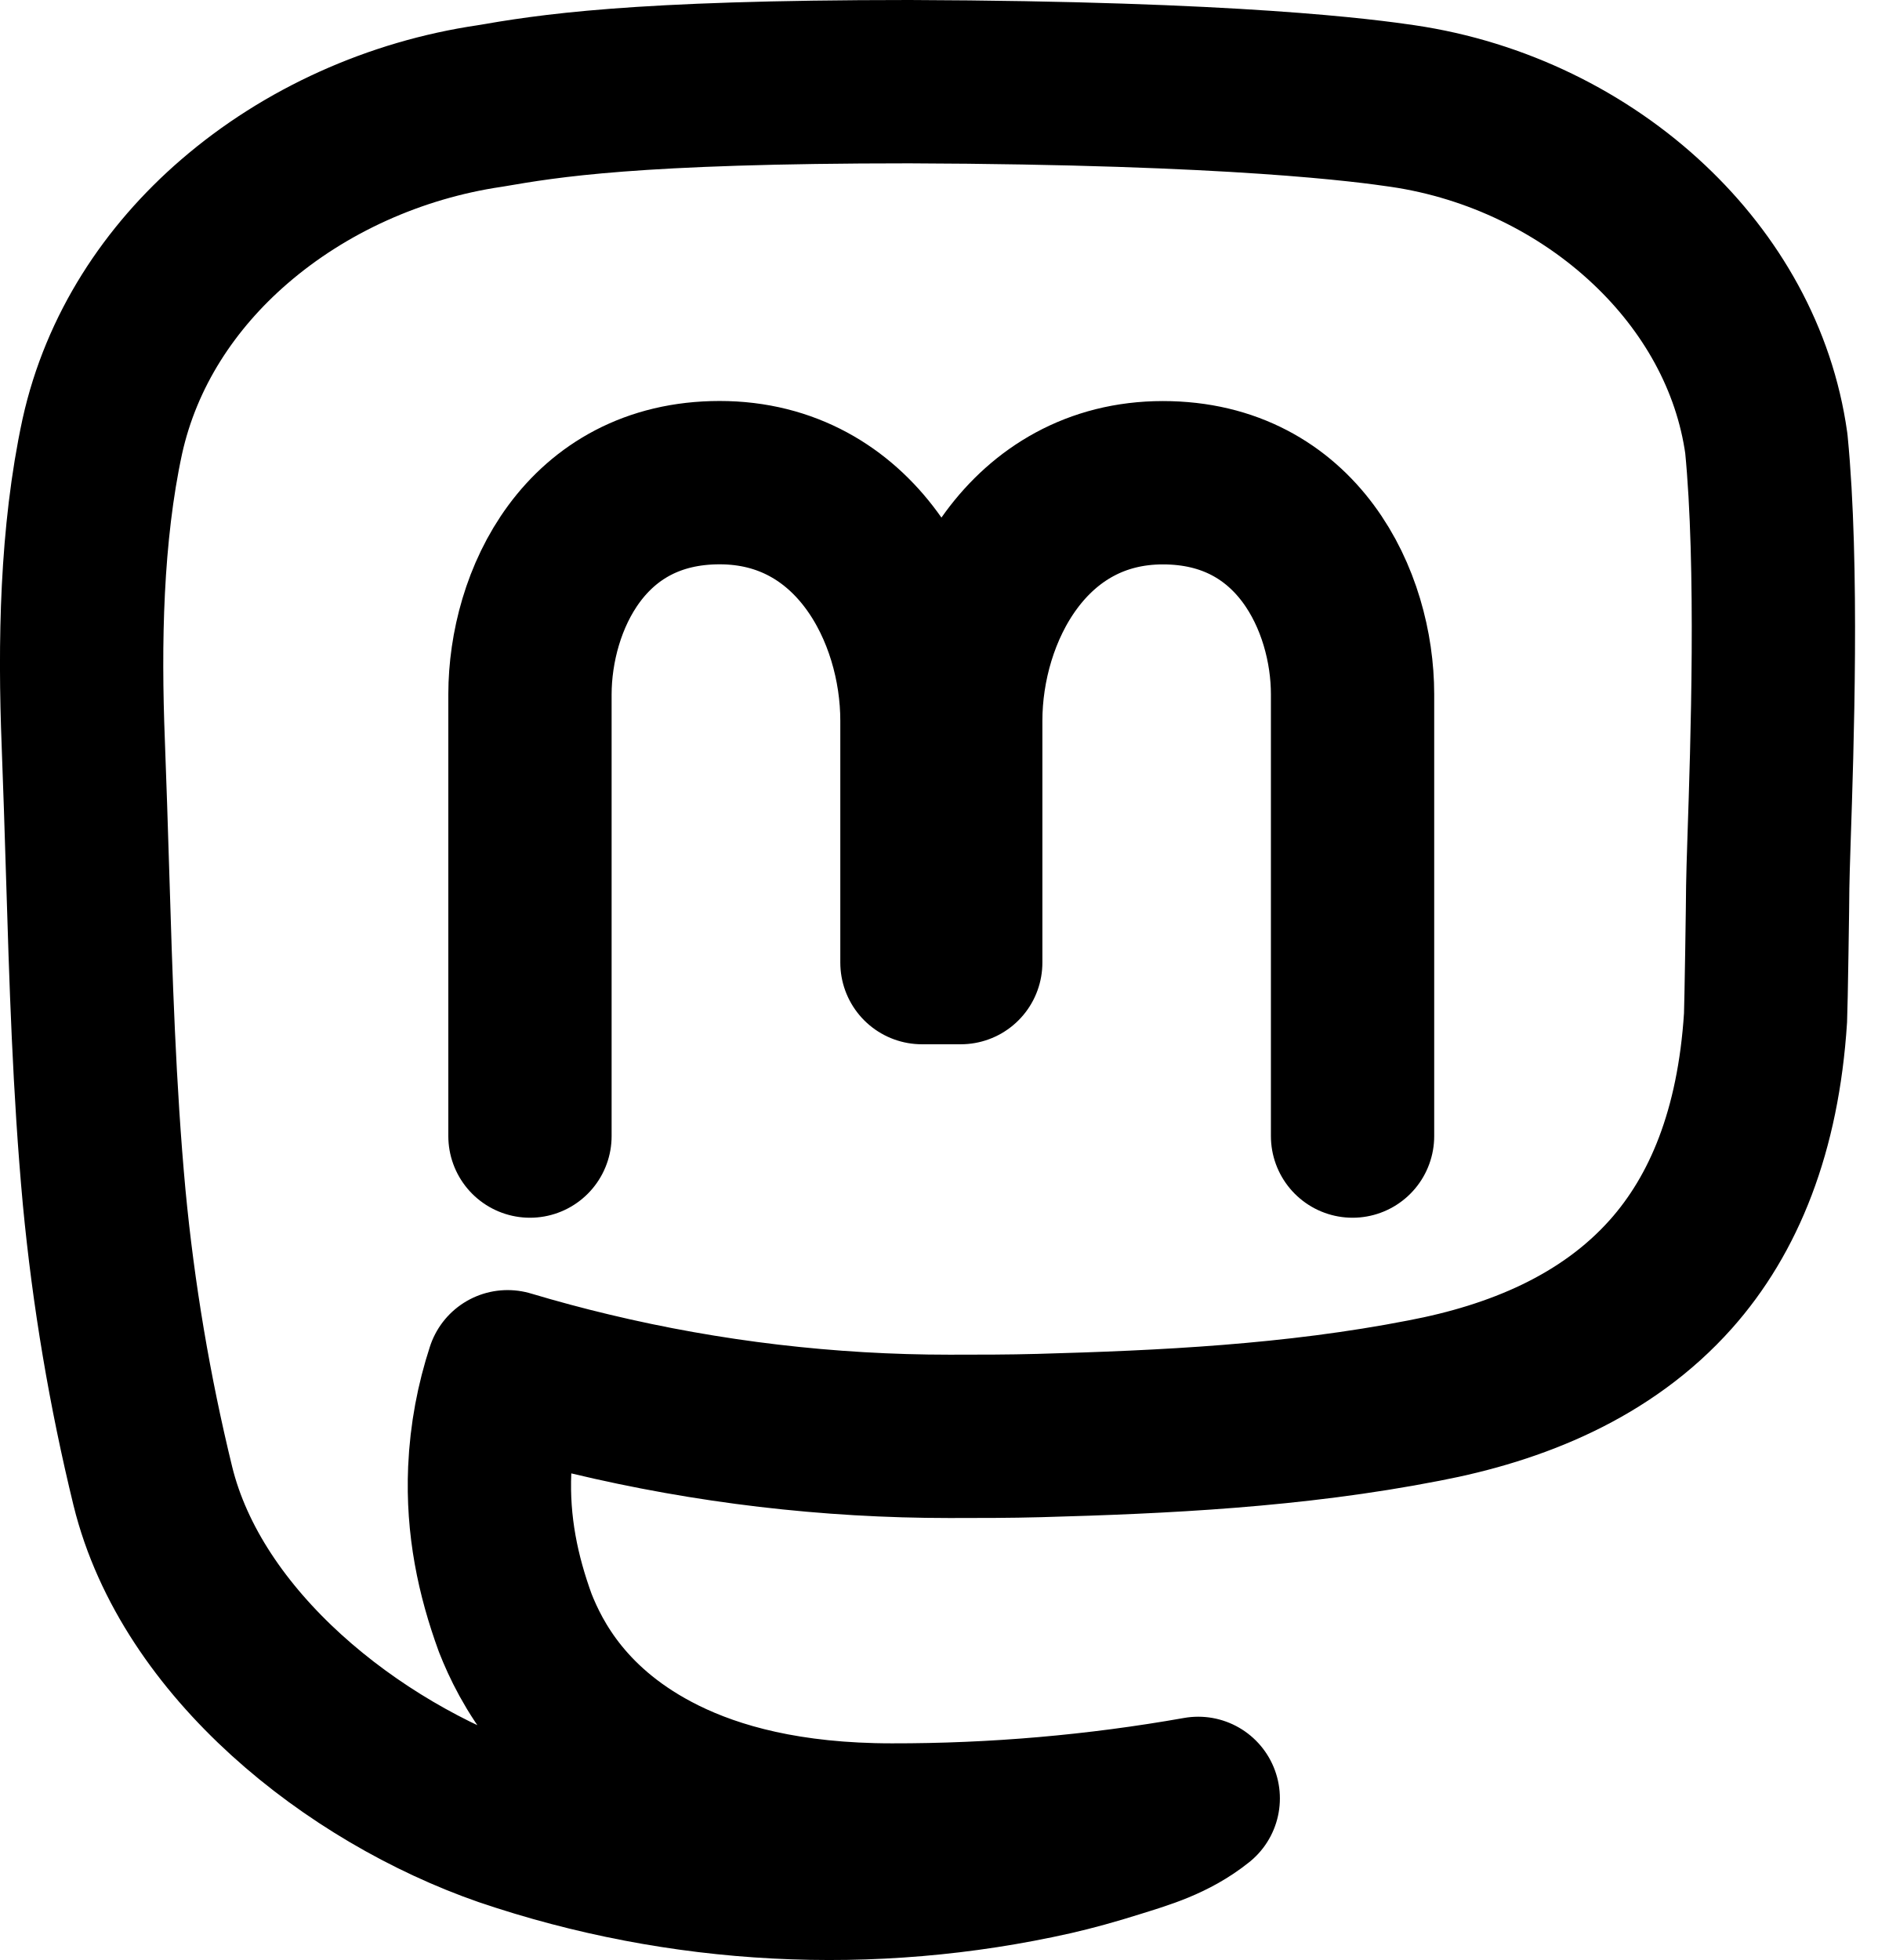
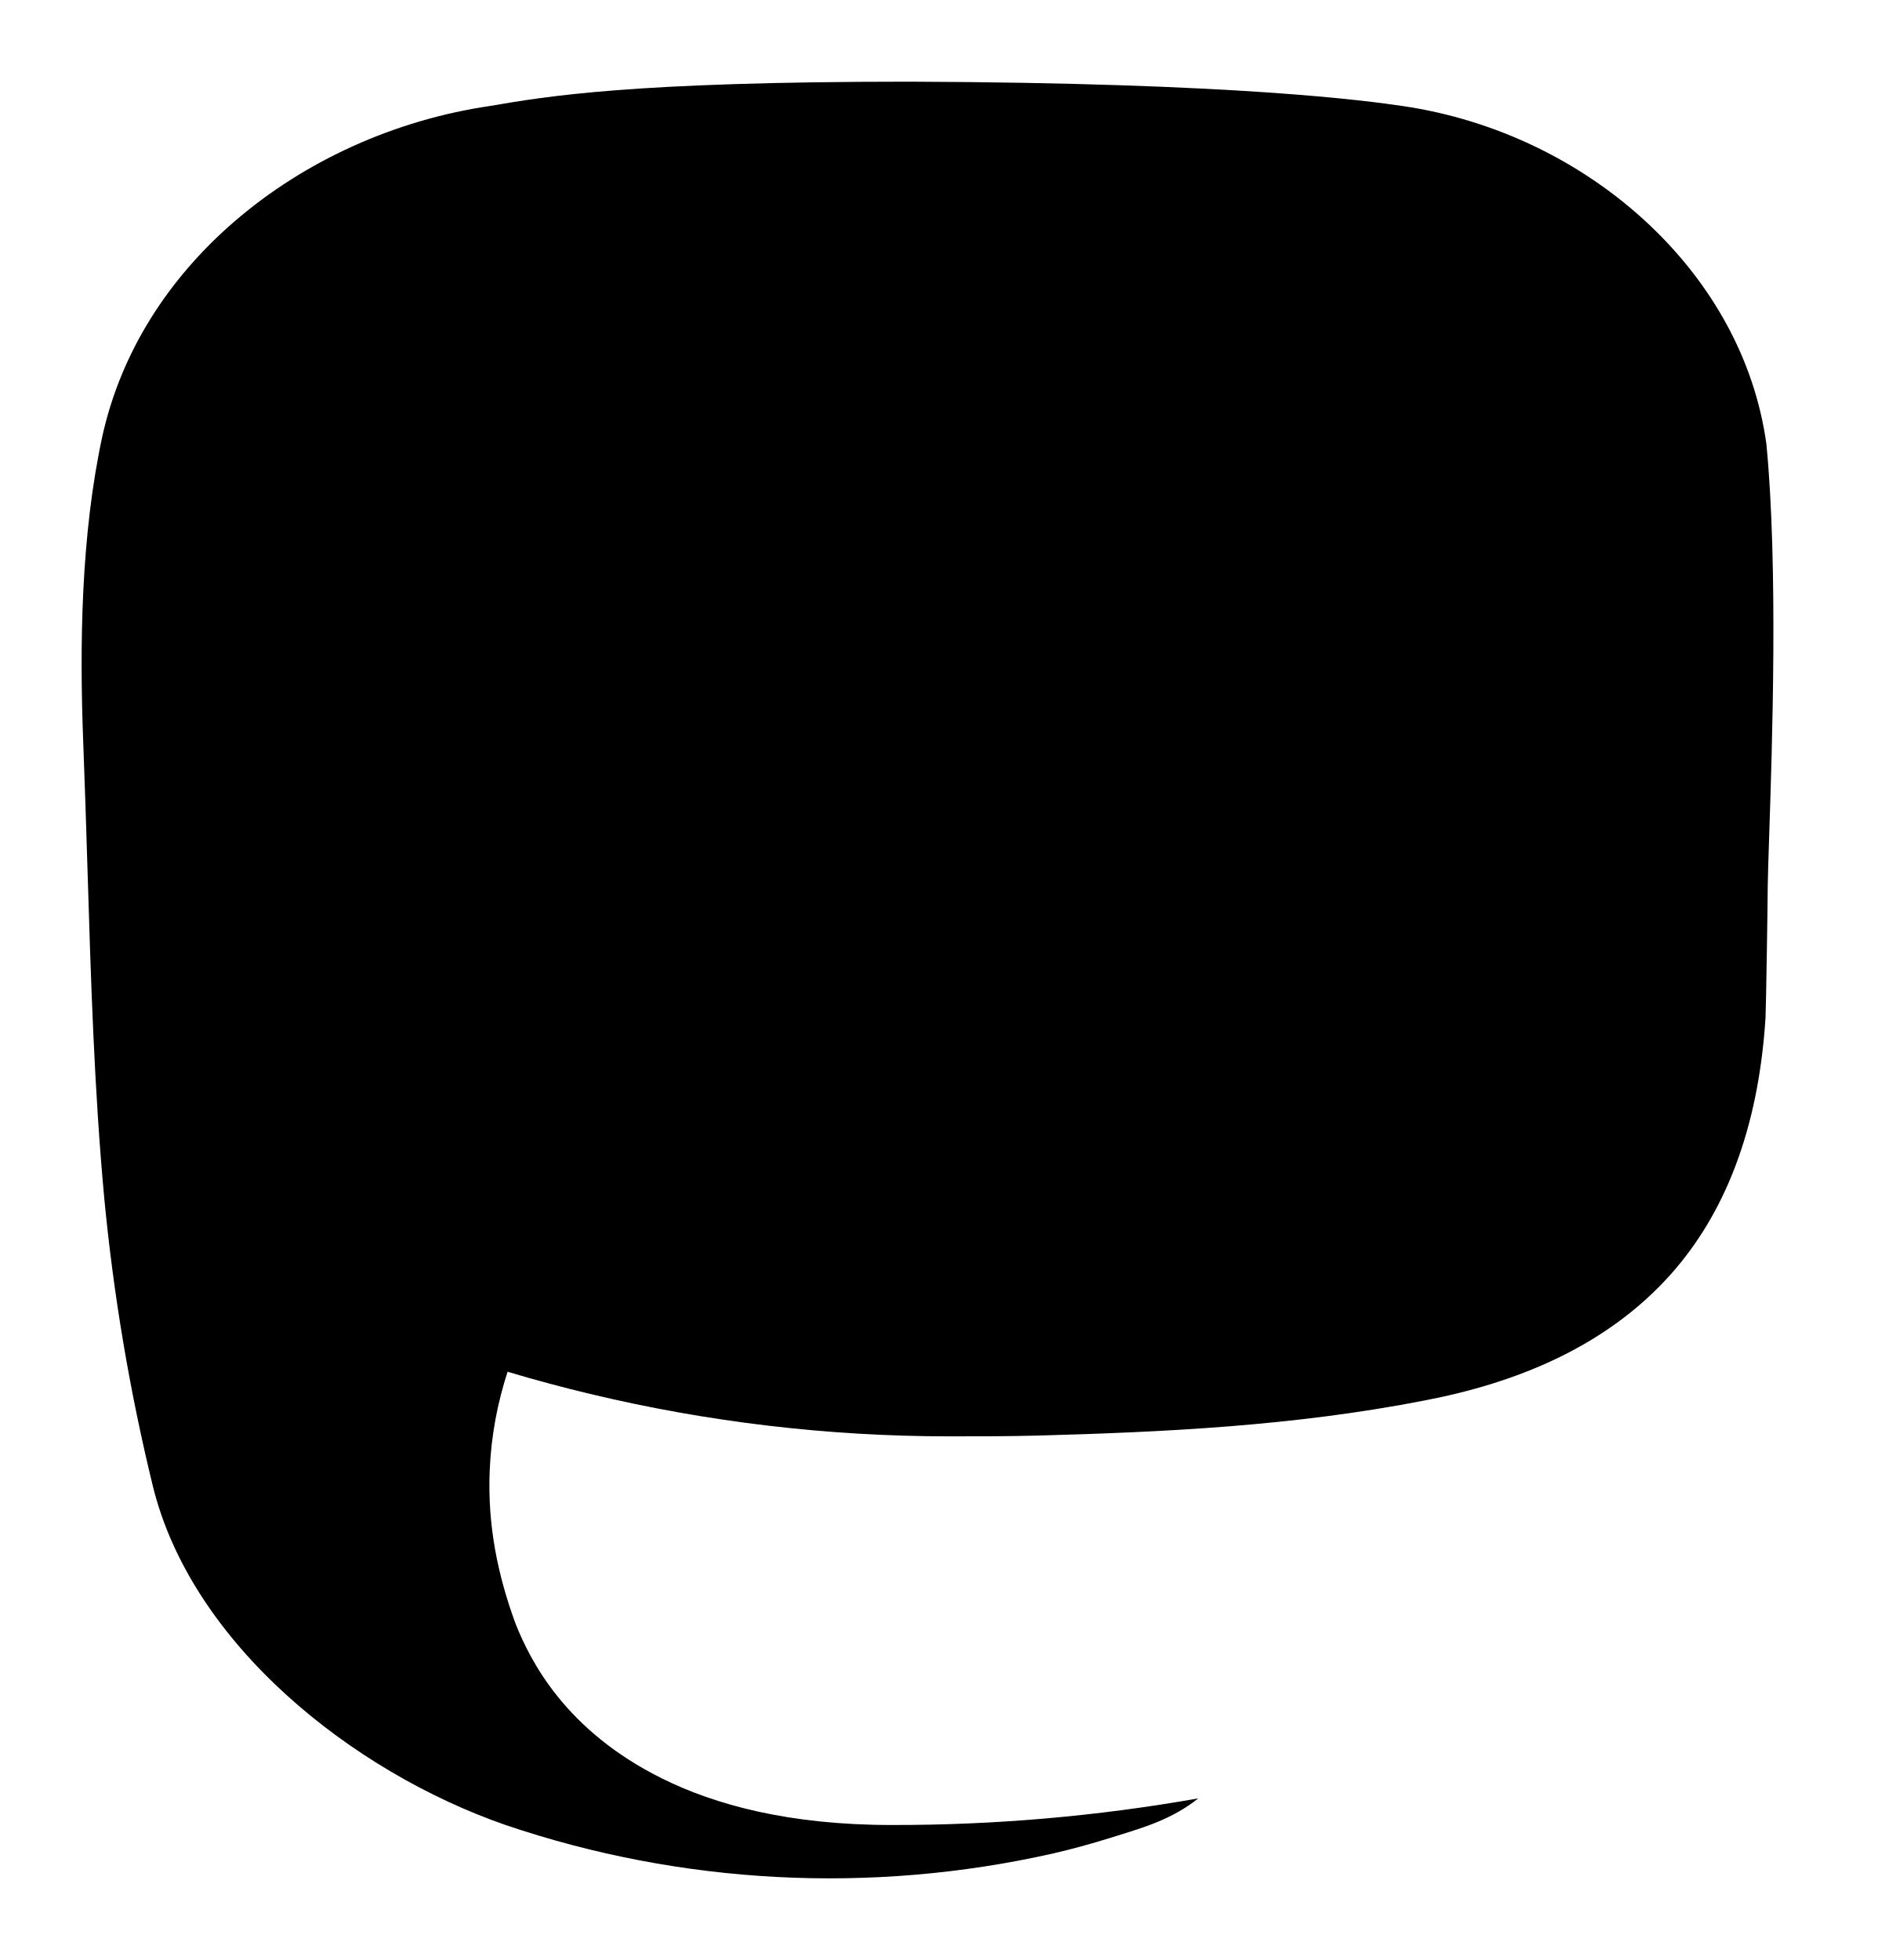
<svg xmlns="http://www.w3.org/2000/svg" width="23px" height="24px" viewBox="0 0 23 24" version="1.1">
-   <g fill="none" stroke="currentColor" stroke-linecap="round" stroke-linejoin="round" stroke-width="2">
-     <path d="M11.139,1 C15.156,1.014 16.747,1.235 17.178,1.298 C18.331,1.467 19.394,1.991 20.2,2.752 C20.957,3.466 21.489,4.392 21.634,5.432 C21.781,6.932 21.704,9.176 21.668,10.256 C21.659,10.54 21.652,10.749 21.651,10.858 C21.651,11.003 21.631,12.333 21.624,12.464 C21.535,13.851 21.114,14.873 20.465,15.602 C19.672,16.492 18.566,16.936 17.441,17.15 C15.843,17.462 14.244,17.536 12.728,17.578 C12.362,17.588 11.997,17.588 11.629,17.588 C10.148,17.588 8.671,17.414 7.23,17.069 C6.89,16.988 6.552,16.897 6.217,16.797 C6.095,17.172 6.017,17.568 5.998,18 C5.969,18.684 6.099,19.291 6.311,19.873 C6.498,20.346 6.93,21.194 8.112,21.779 C8.759,22.099 9.658,22.347 10.923,22.347 C12.182,22.349 13.438,22.24 14.676,22.021 C14.354,22.279 13.997,22.38 13.678,22.48 C13.374,22.576 13.134,22.641 12.896,22.696 C10.669,23.198 8.343,23.077 6.189,22.346 C4.316,21.695 2.348,20.133 1.872,18.197 C1.588,17.034 1.389,15.851 1.276,14.662 C1.153,13.329 1.113,11.994 1.072,10.656 C1.056,10.139 1.04,9.621 1.02,9.104 C0.972,7.88 0.994,6.543 1.253,5.344 C1.486,4.291 2.079,3.396 2.869,2.714 C3.737,1.964 4.843,1.468 5.999,1.298 C6.699,1.178 7.742,1 11.139,1 Z" />
-     <path d="M16.566,13.911 L16.566,8.501 C16.566,7.362 15.891,5.911 14.243,5.911 C12.595,5.911 11.767,7.469 11.767,8.826 L11.767,11.787 L11.292,11.787 L11.292,8.825 C11.292,7.468 10.469,5.91 8.814,5.91 C7.159,5.91 6.493,7.362 6.491,8.501 L6.491,13.911" />
-   </g>
+   <path d="M11.139,1 C15.156,1.014 16.747,1.235 17.178,1.298 C18.331,1.467 19.394,1.991 20.2,2.752 C20.957,3.466 21.489,4.392 21.634,5.432 C21.781,6.932 21.704,9.176 21.668,10.256 C21.659,10.54 21.652,10.749 21.651,10.858 C21.651,11.003 21.631,12.333 21.624,12.464 C21.535,13.851 21.114,14.873 20.465,15.602 C19.672,16.492 18.566,16.936 17.441,17.15 C15.843,17.462 14.244,17.536 12.728,17.578 C12.362,17.588 11.997,17.588 11.629,17.588 C10.148,17.588 8.671,17.414 7.23,17.069 C6.89,16.988 6.552,16.897 6.217,16.797 C6.095,17.172 6.017,17.568 5.998,18 C5.969,18.684 6.099,19.291 6.311,19.873 C6.498,20.346 6.93,21.194 8.112,21.779 C8.759,22.099 9.658,22.347 10.923,22.347 C12.182,22.349 13.438,22.24 14.676,22.021 C14.354,22.279 13.997,22.38 13.678,22.48 C13.374,22.576 13.134,22.641 12.896,22.696 C10.669,23.198 8.343,23.077 6.189,22.346 C4.316,21.695 2.348,20.133 1.872,18.197 C1.588,17.034 1.389,15.851 1.276,14.662 C1.153,13.329 1.113,11.994 1.072,10.656 C1.056,10.139 1.04,9.621 1.02,9.104 C0.972,7.88 0.994,6.543 1.253,5.344 C1.486,4.291 2.079,3.396 2.869,2.714 C3.737,1.964 4.843,1.468 5.999,1.298 C6.699,1.178 7.742,1 11.139,1 Z" />
+   <path d="M16.566,13.911 L16.566,8.501 C16.566,7.362 15.891,5.911 14.243,5.911 C12.595,5.911 11.767,7.469 11.767,8.826 L11.767,11.787 L11.292,11.787 L11.292,8.825 C11.292,7.468 10.469,5.91 8.814,5.91 C7.159,5.91 6.493,7.362 6.491,8.501 L6.491,13.911" />
</svg>
